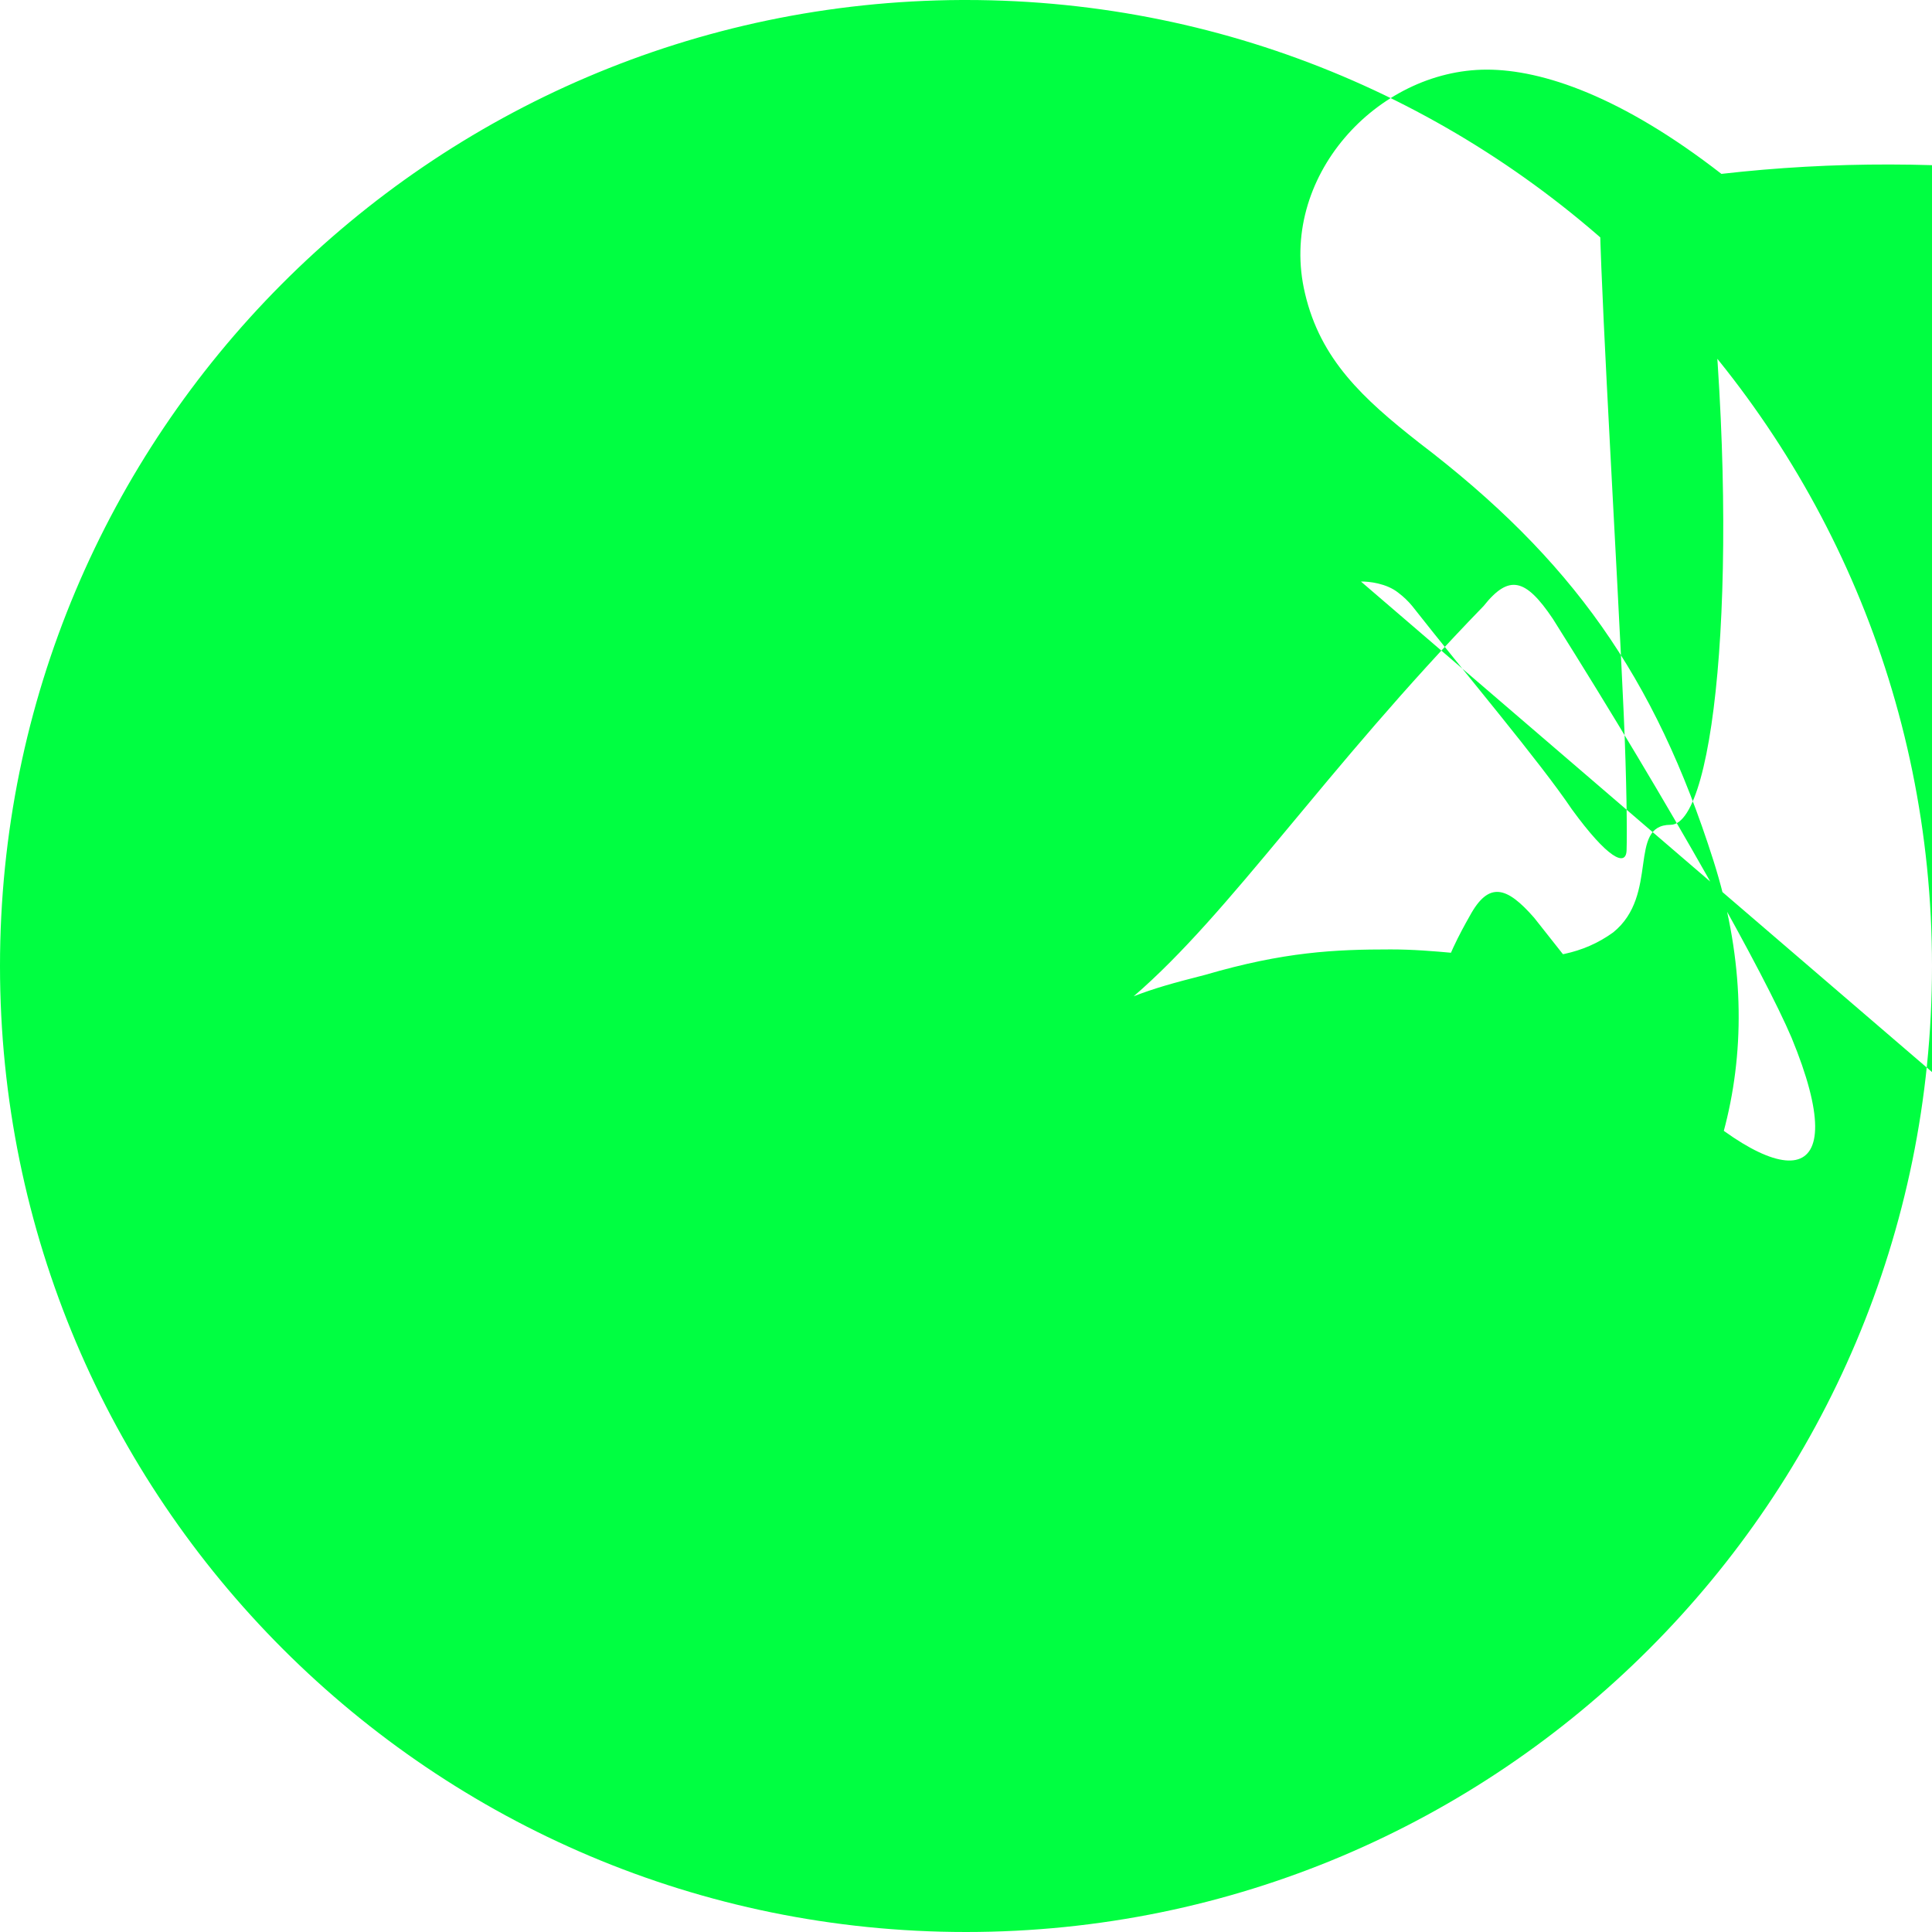
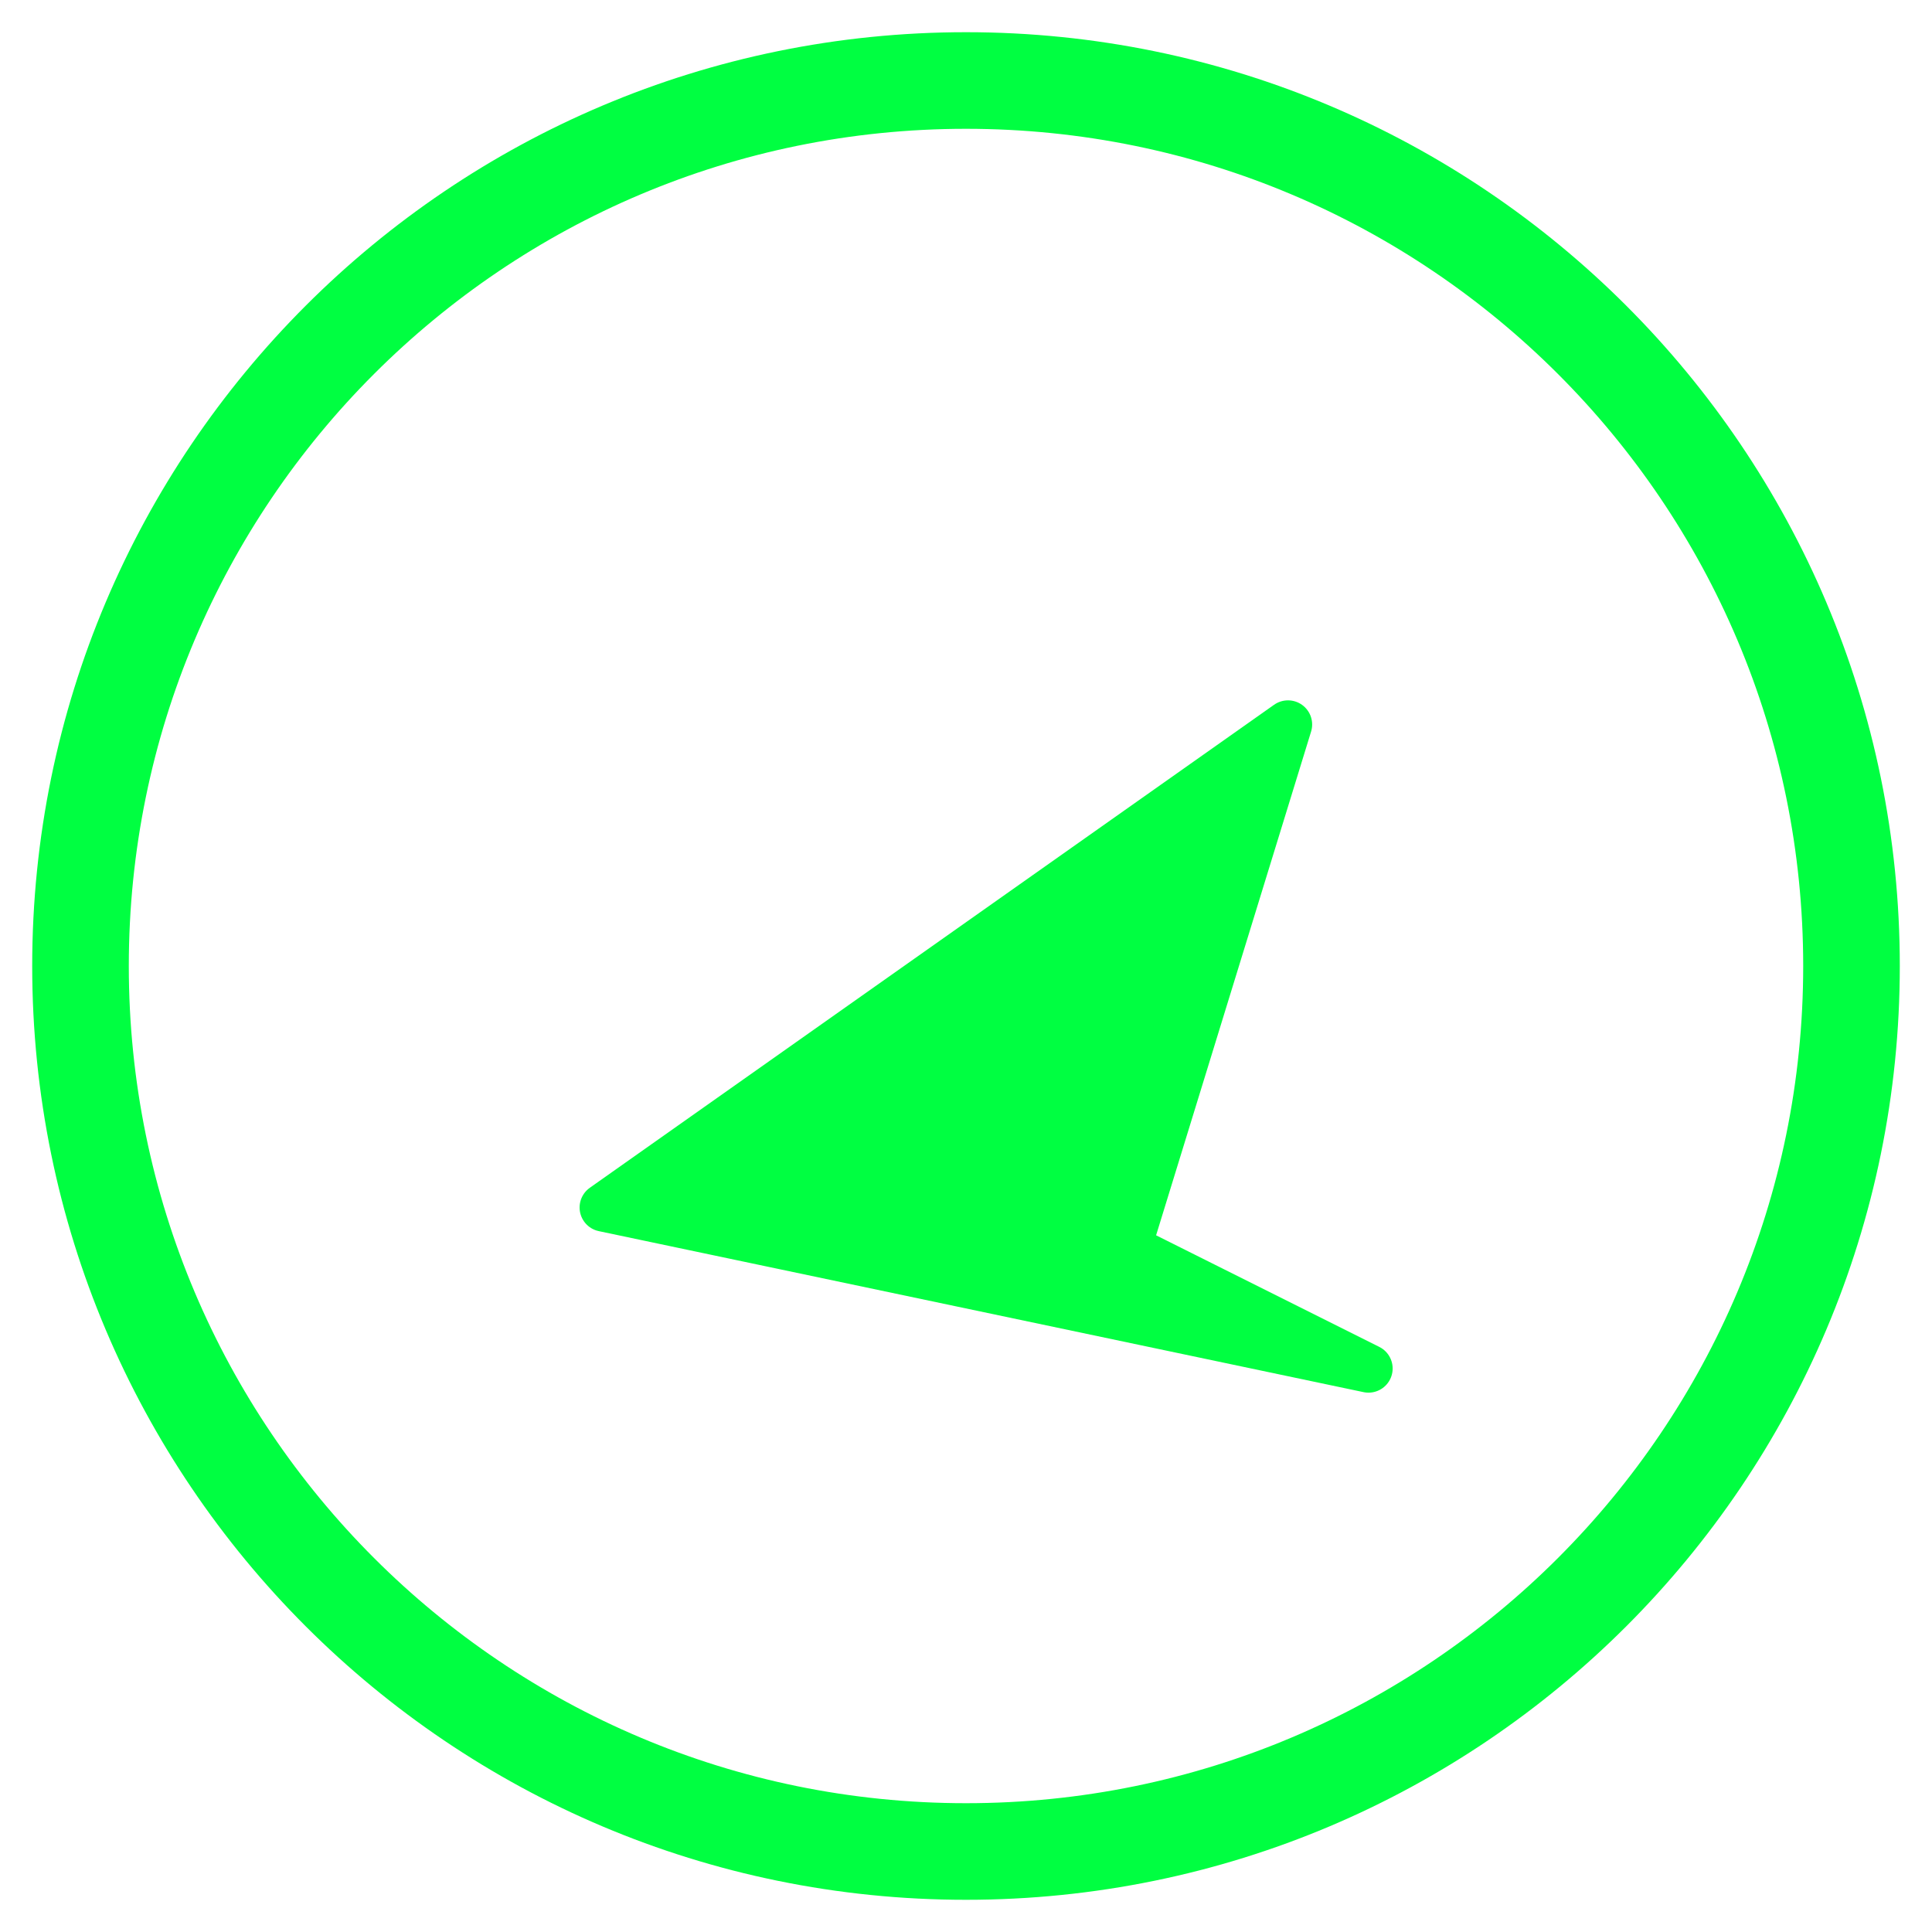
<svg xmlns="http://www.w3.org/2000/svg" viewBox="0 0 24 24">
-   <path fill="#00ff41" d="M11.944 0A12 12 0 0 0 0 12a12 12 0 0 0 12 12 12 12 0 0 0 12-12A12 12 0 0 0 12 0a11.955 11.955 0 0 0-.056 0zm4.962 7.224c.1-.002.321.023.465.14a1 1 0 0 1 .171.163c.645.822 1.59 1.94 1.984 2.526.446.612.673.72.68.51.007-.202.002-.857-.036-1.704-.087-1.93-.263-4.81-.296-6.08-.033-1.27.923-1.231 1.265-.1l.024.116c.022.088.037.186.052.311.415 3.852.11 7.14-.462 7.14-.539 0-.135.87-.714 1.337-.765.552-1.668.211-2.764.211-.693 0-1.322.029-2.304.316-.412.105-.628.166-.888.266 1.212-1.044 2.36-2.801 4.347-4.848.314-.395.52-.347.86.159 1.497 2.378 2.632 4.42 2.966 5.205.793 1.923-.122 1.951-1.594.51-.511-.603-1.257-1.566-1.604-2.001-.338-.387-.563-.46-.8-.023-.121.212-.294.538-.385.872-.21.852-.572 2.111-.572 2.805v.073c-.001.072.001.144.002.217.015.994.083 1.722.777 1.922.691.195 1.29-.07 1.971-.794 1.374-1.487 1.961-3.496 1.233-5.785-.728-2.287-1.759-3.744-3.66-5.192-.691-.543-1.221-1.029-1.413-1.852-.341-1.437.895-2.779 2.259-2.779.693 0 1.678.335 2.914 1.295 1.385-.158 2.782-.156 4.237.009 2.302.24 4.206 1.127 5.694 2.65.766.737 1.333 1.39 1.886 2.18.427.63.987 1.441 1.32 2.028.165.287.328.574.462.922.134.348.365.854.515 1.21.15.356.365.842.548 1.21.182.368.456.92.682 1.37.226.45.54 1.07.81 1.59.27.52.608 1.17.854 1.606.246.435.588 1.043.88 1.574.292.531.697 1.265 1.041 1.905.688 1.27 1.635 3.04 2.087 4.108.452 1.069.773 1.84.773 2.3 0 .458-.321 1.229-.773 2.3m-5.958-1.82c-.04.03-.083.06-.126.09-.398.3-.798.599-1.197.899-.399.3-.798.599-1.197.899-.399.3-.799.6-1.198.9-.399.3-.798.6-1.197.9-.199.15-.598.45-.897.75-.298.3-.597.6-.896.9-.299.3-.598.6-.897.9-.299.3-.598.6-.897.9-.299.3-.598.59-.897.89-.299.3-.6.6-.899.9-.399.3-.798.6-1.197.9-.399.3-.798.6-1.197.9-.2.15-.4.3-.6.45-.2.15-.4.3-.6.45-.2.15-.4.3-.6.45-.2.15-.4.3-.6.45-.2.15-.4.29-.6.44-.2.15-.4.3-.6.45-.2.15-.4.3-.6.45-.2.15-.4.3-.6.45-.2.15-.4.3-.6.45-.2.15-.4.3-.6.45-.2.15-.4.3-.6.45-.2.15-.4.3-.6.45-.2.15-.4.3-.6.45-.2.15-.4.3-.6.45" />
+   <circle cx="12" cy="12" r="11" fill="none" stroke="#00ff41" stroke-width="1.2" />
+   <g transform="translate(12, 12)">
+     <path d="M -4.5 3 L 4 -3 L 2 3.5 L 5 5 L -4.5 3 Z" fill="#00ff41" stroke="#00ff41" stroke-width="0.6" stroke-linejoin="round" />
+     <ellipse cx="2" cy="0" rx="1" ry="0.8" fill="#00ff41" opacity="0.4" />
+   </g>
</svg>
